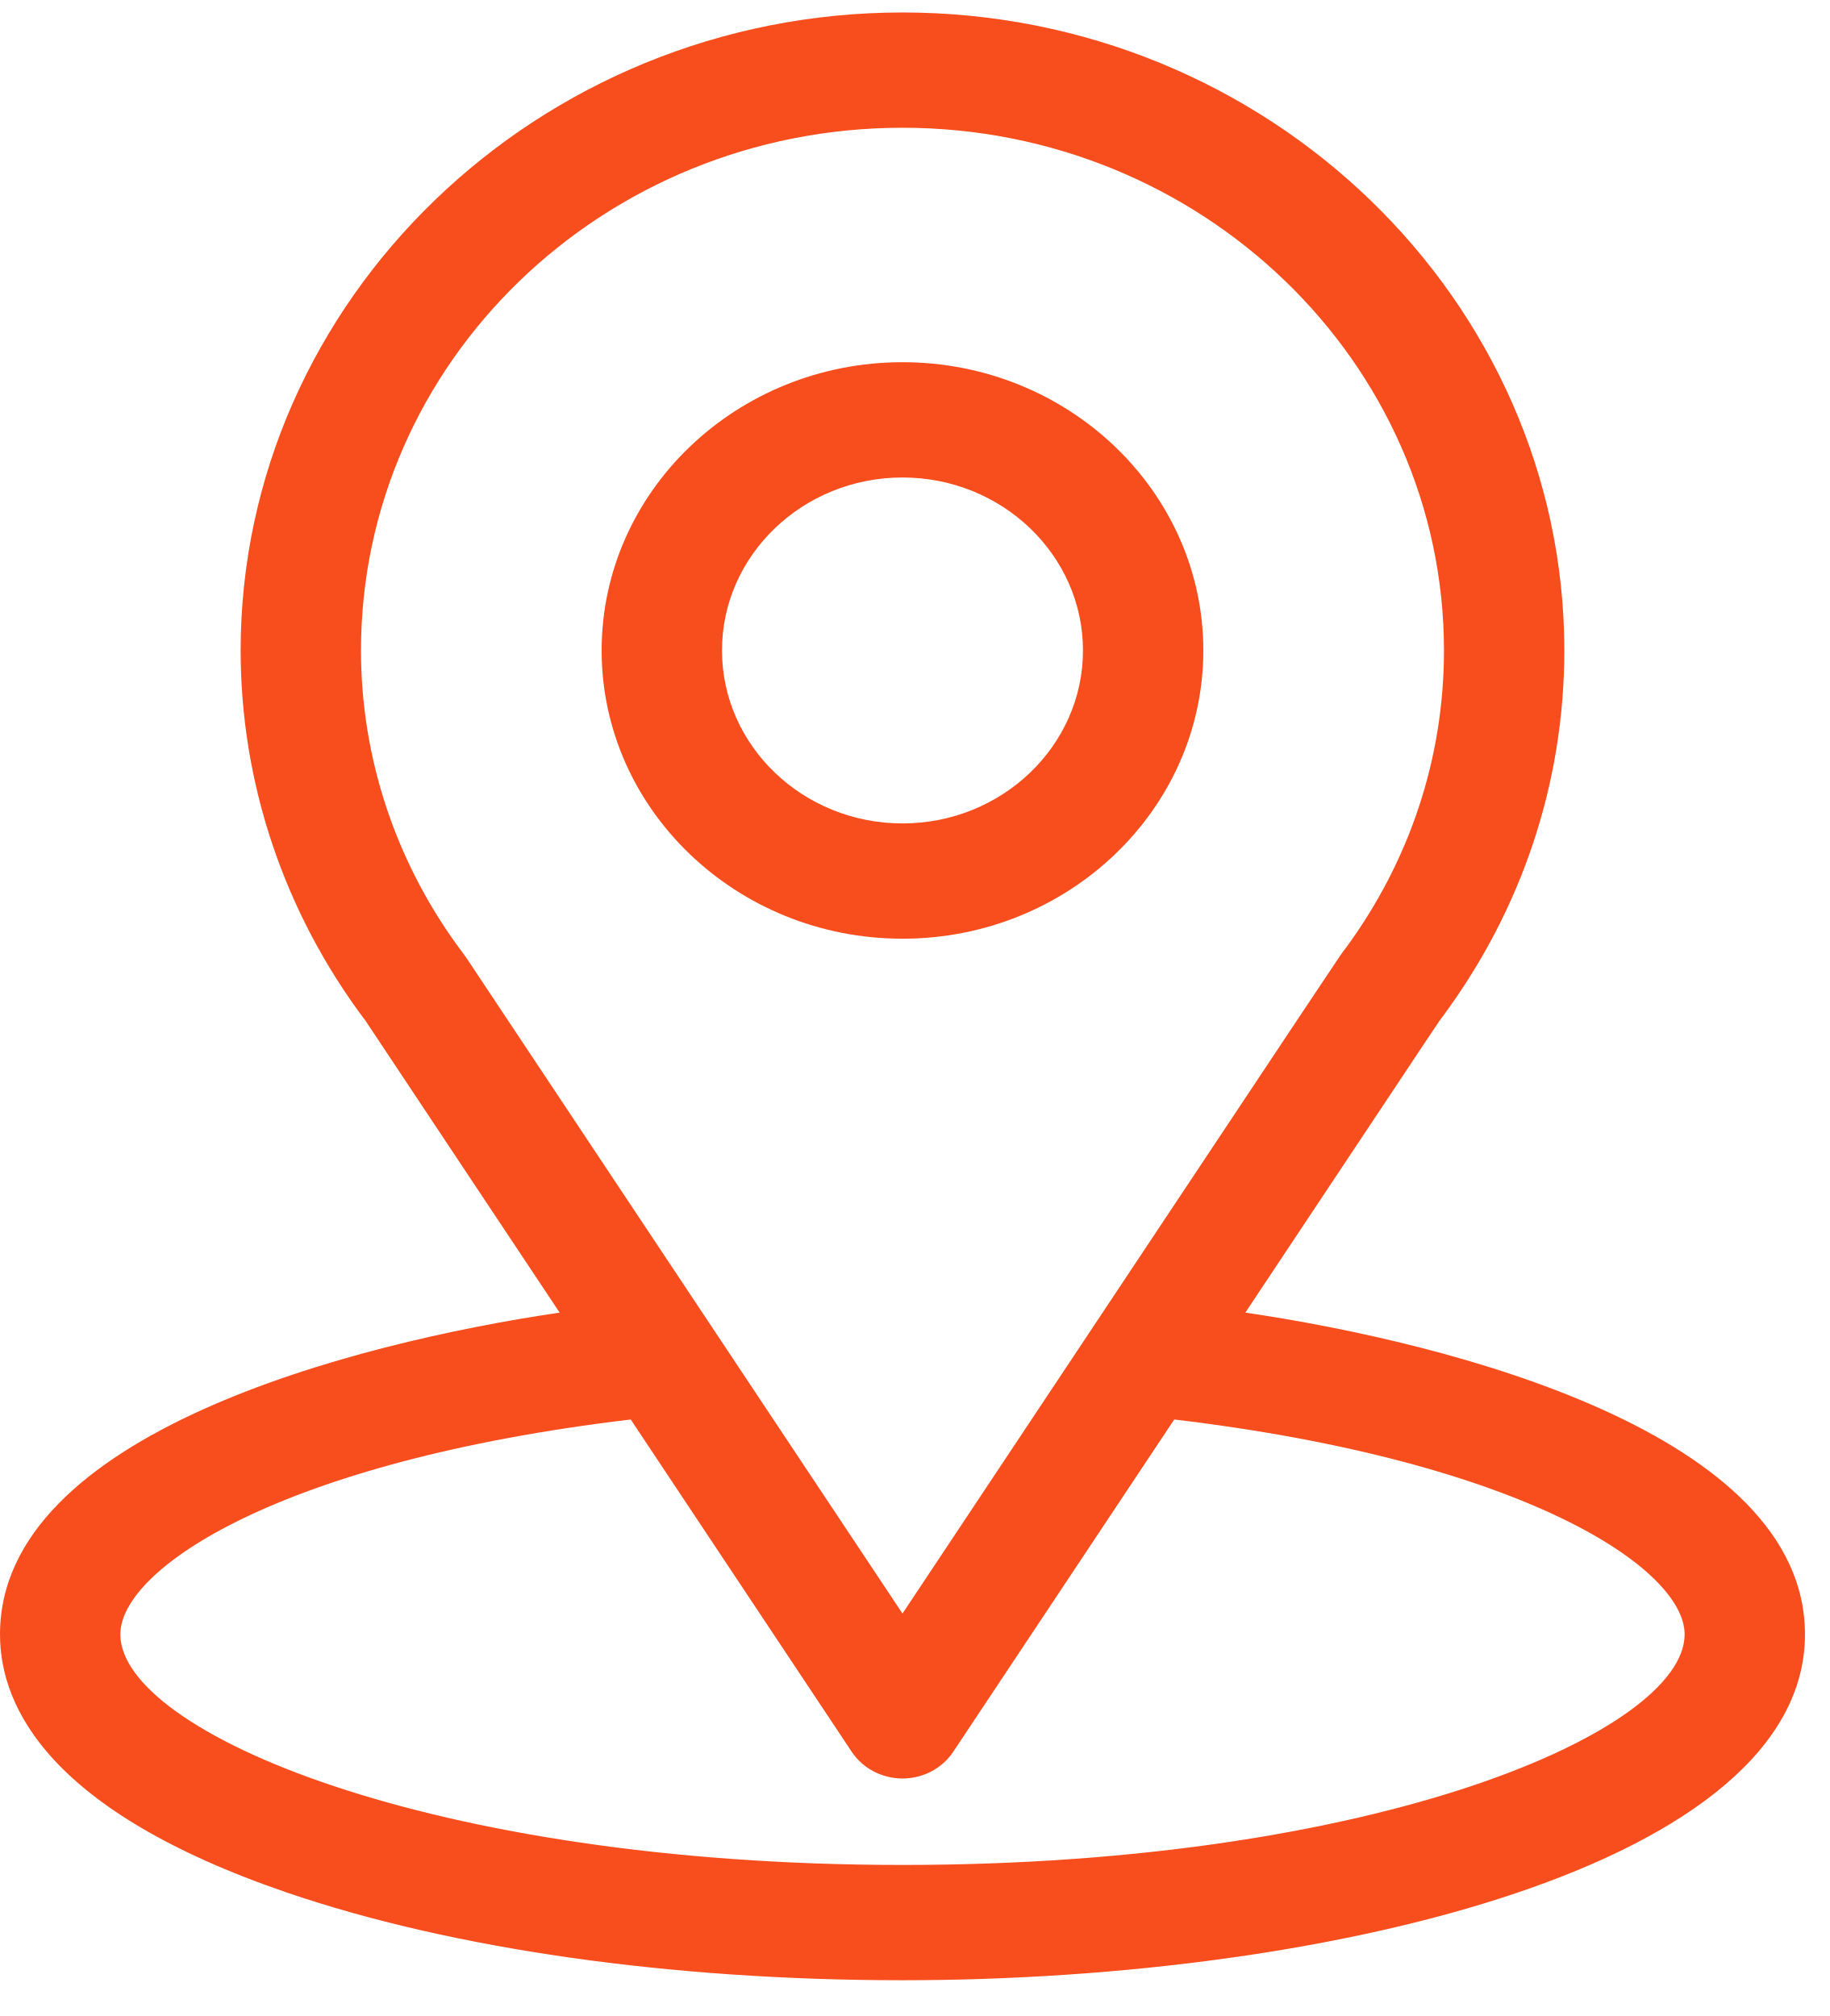
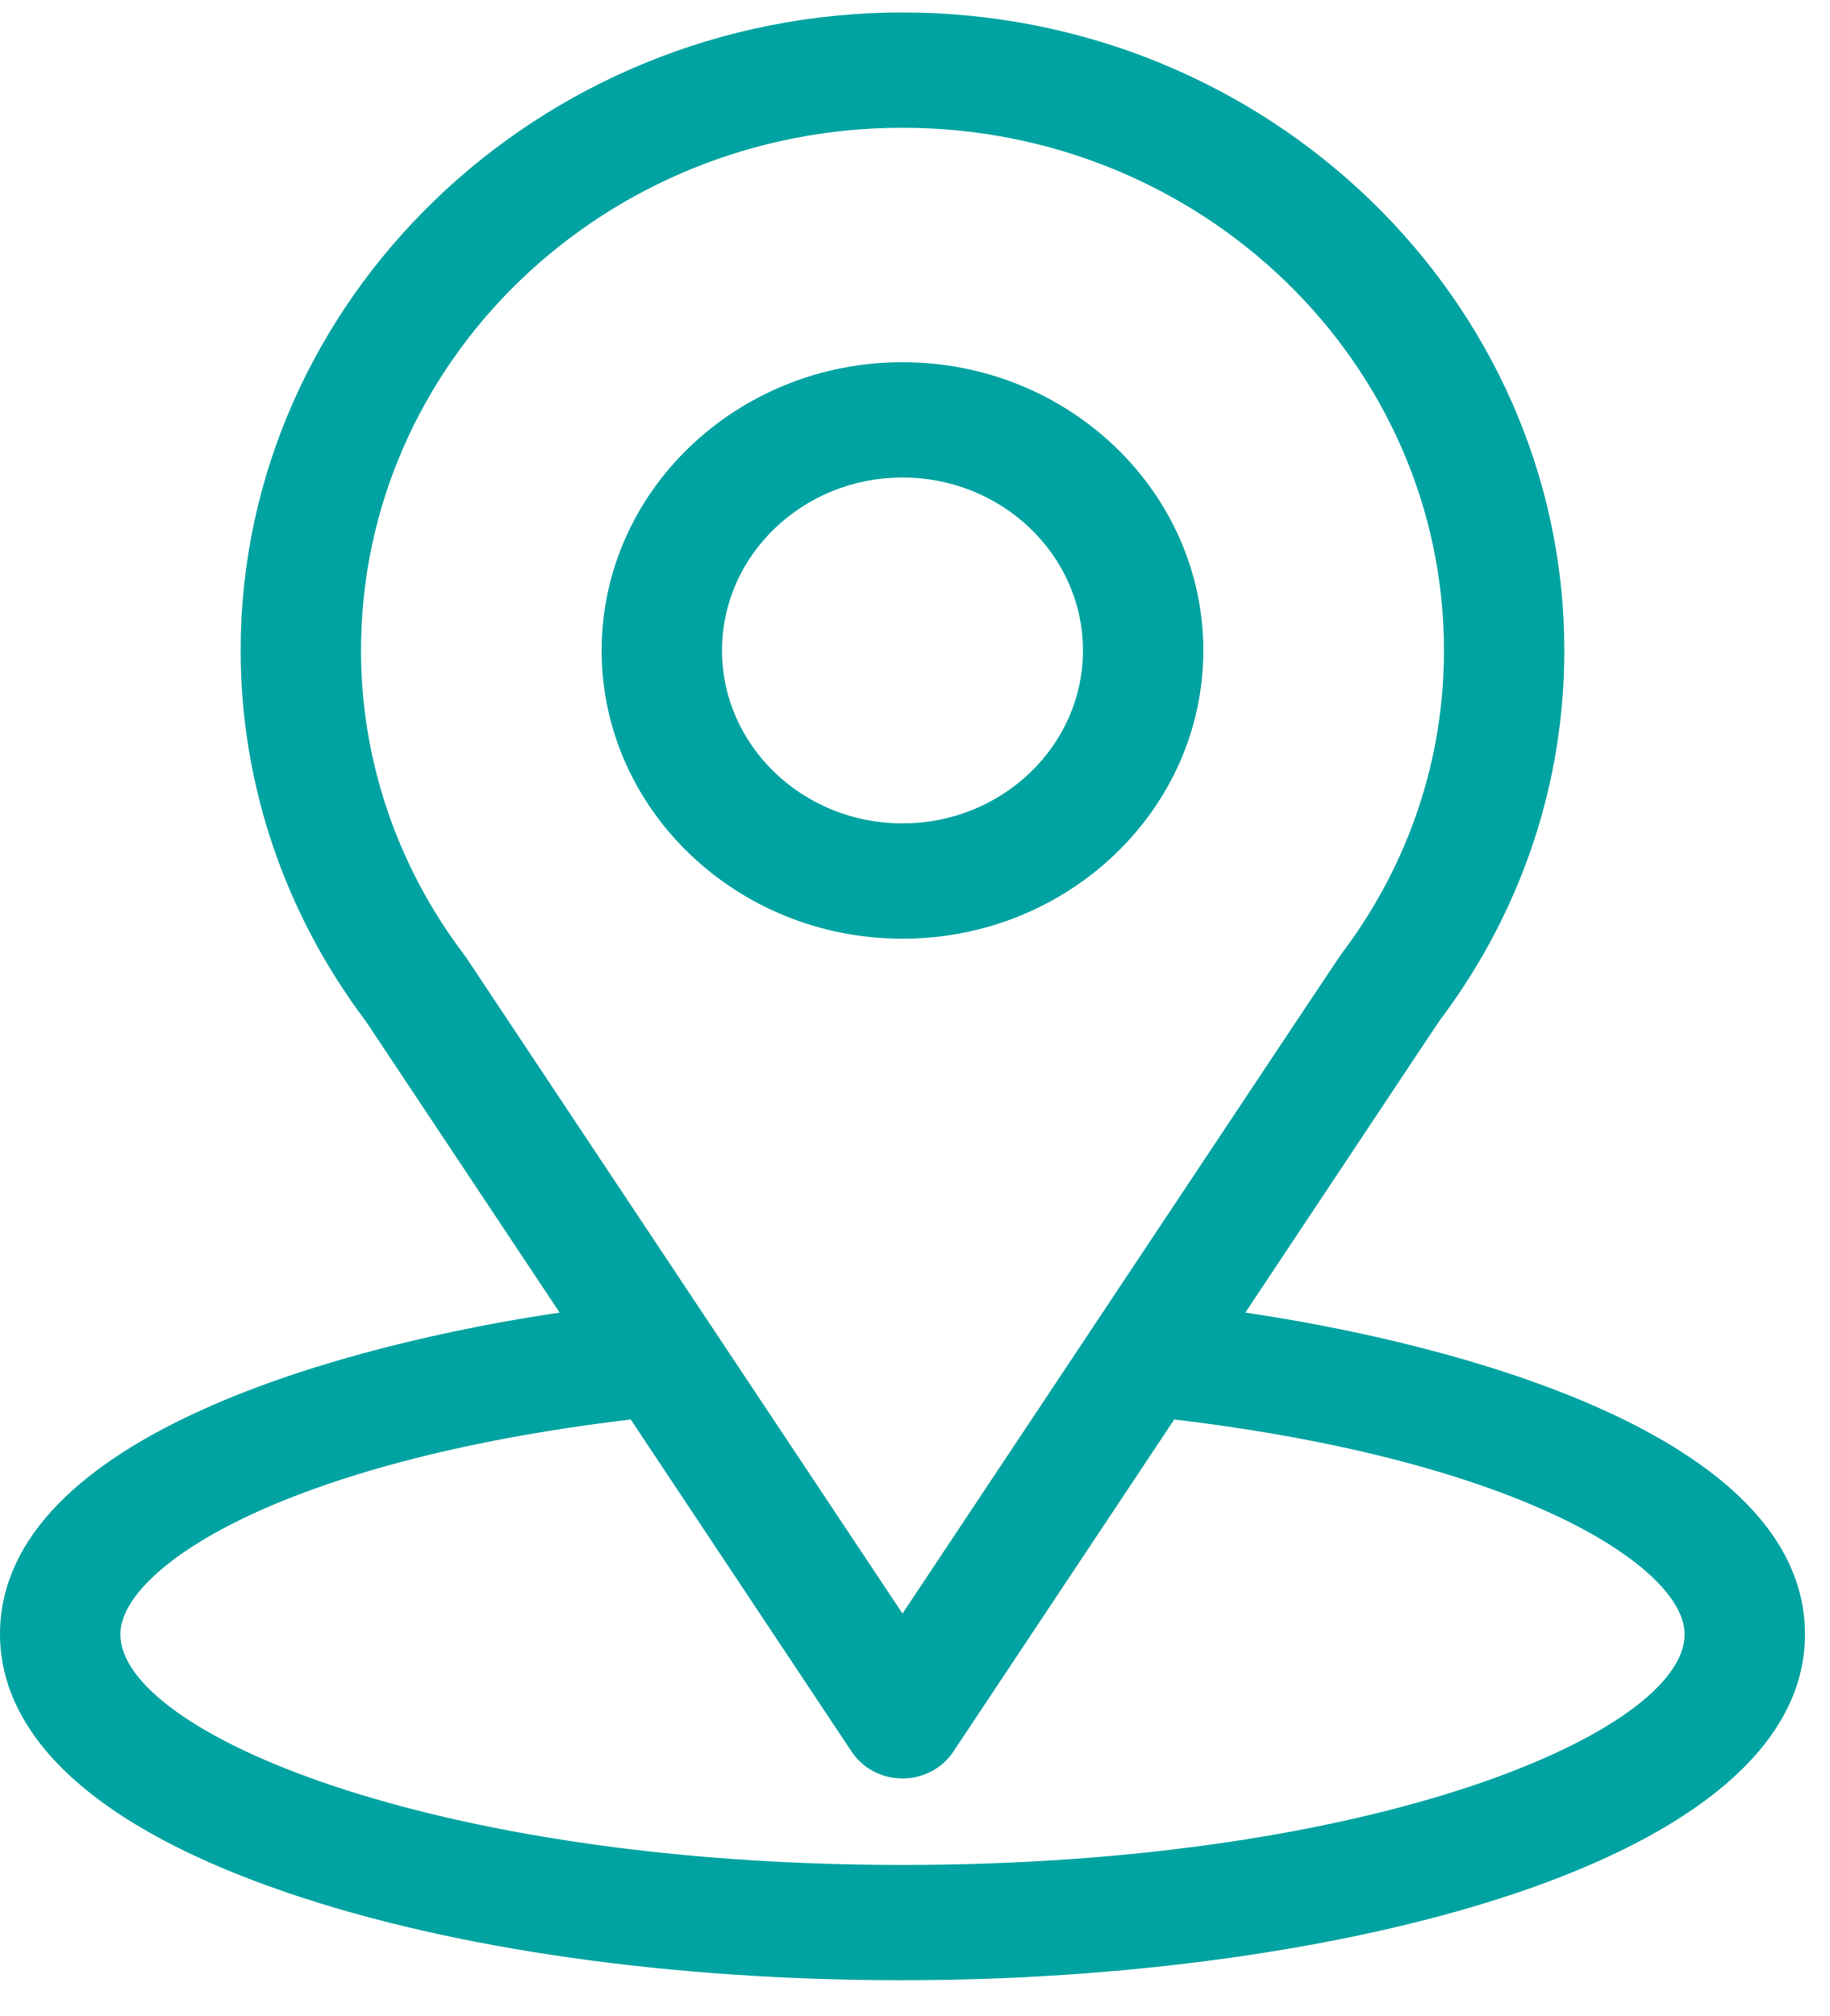
<svg xmlns="http://www.w3.org/2000/svg" width="49" height="54" viewBox="0 0 49 54" fill="none">
-   <path d="M33.352 35.159C39.205 26.358 38.469 27.456 38.638 27.227C40.768 24.346 41.895 20.956 41.895 17.423C41.895 8.053 33.96 0.334 24.17 0.334C14.412 0.334 6.445 8.038 6.445 17.423C6.445 20.954 7.595 24.433 9.796 27.352L14.988 35.159C9.437 35.977 0 38.413 0 43.777C0 45.733 1.332 48.519 7.677 50.691C12.107 52.207 17.964 53.042 24.17 53.042C35.774 53.042 48.34 49.905 48.34 43.777C48.34 38.412 38.914 35.978 33.352 35.159ZM12.488 25.653C12.47 25.627 12.451 25.601 12.432 25.575C10.601 23.161 9.668 20.299 9.668 17.423C9.668 9.7 16.157 3.422 24.17 3.422C32.166 3.422 38.672 9.703 38.672 17.423C38.672 20.304 37.757 23.068 36.024 25.419C35.869 25.615 36.679 24.409 24.17 43.22L12.488 25.653ZM24.17 49.954C11.495 49.954 3.223 46.383 3.223 43.777C3.223 42.026 7.473 39.145 16.892 38.022L22.811 46.923C23.107 47.368 23.619 47.638 24.17 47.638C24.72 47.638 25.233 47.368 25.529 46.923L31.448 38.022C40.867 39.145 45.117 42.026 45.117 43.777C45.117 46.361 36.919 49.954 24.17 49.954Z" fill="#F84E1D" />
-   <path d="M24.17 9.702C19.727 9.702 16.113 13.166 16.113 17.423C16.113 21.68 19.727 25.144 24.17 25.144C28.612 25.144 32.227 21.68 32.227 17.423C32.227 13.166 28.612 9.702 24.17 9.702ZM24.17 22.056C21.505 22.056 19.336 19.977 19.336 17.423C19.336 14.869 21.505 12.79 24.17 12.79C26.835 12.79 29.004 14.869 29.004 17.423C29.004 19.977 26.835 22.056 24.17 22.056Z" fill="#F84E1D" />
+   <path d="M33.352 35.159C39.205 26.358 38.469 27.456 38.638 27.227C40.768 24.346 41.895 20.956 41.895 17.423C41.895 8.053 33.96 0.334 24.17 0.334C14.412 0.334 6.445 8.038 6.445 17.423C6.445 20.954 7.595 24.433 9.796 27.352L14.988 35.159C9.437 35.977 0 38.413 0 43.777C0 45.733 1.332 48.519 7.677 50.691C12.107 52.207 17.964 53.042 24.17 53.042C35.774 53.042 48.34 49.905 48.34 43.777C48.34 38.412 38.914 35.978 33.352 35.159ZM12.488 25.653C12.47 25.627 12.451 25.601 12.432 25.575C10.601 23.161 9.668 20.299 9.668 17.423C9.668 9.7 16.157 3.422 24.17 3.422C32.166 3.422 38.672 9.703 38.672 17.423C38.672 20.304 37.757 23.068 36.024 25.419C35.869 25.615 36.679 24.409 24.17 43.22L12.488 25.653ZM24.17 49.954C11.495 49.954 3.223 46.383 3.223 43.777C3.223 42.026 7.473 39.145 16.892 38.022L22.811 46.923C23.107 47.368 23.619 47.638 24.17 47.638C24.72 47.638 25.233 47.368 25.529 46.923L31.448 38.022C40.867 39.145 45.117 42.026 45.117 43.777C45.117 46.361 36.919 49.954 24.17 49.954Z" fill="#00A3A1" />
+   <path d="M24.17 9.702C19.727 9.702 16.113 13.166 16.113 17.423C16.113 21.68 19.727 25.144 24.17 25.144C28.612 25.144 32.227 21.68 32.227 17.423C32.227 13.166 28.612 9.702 24.17 9.702ZM24.17 22.056C21.505 22.056 19.336 19.977 19.336 17.423C19.336 14.869 21.505 12.79 24.17 12.79C26.835 12.79 29.004 14.869 29.004 17.423C29.004 19.977 26.835 22.056 24.17 22.056Z" fill="#00A3A1" />
</svg>
